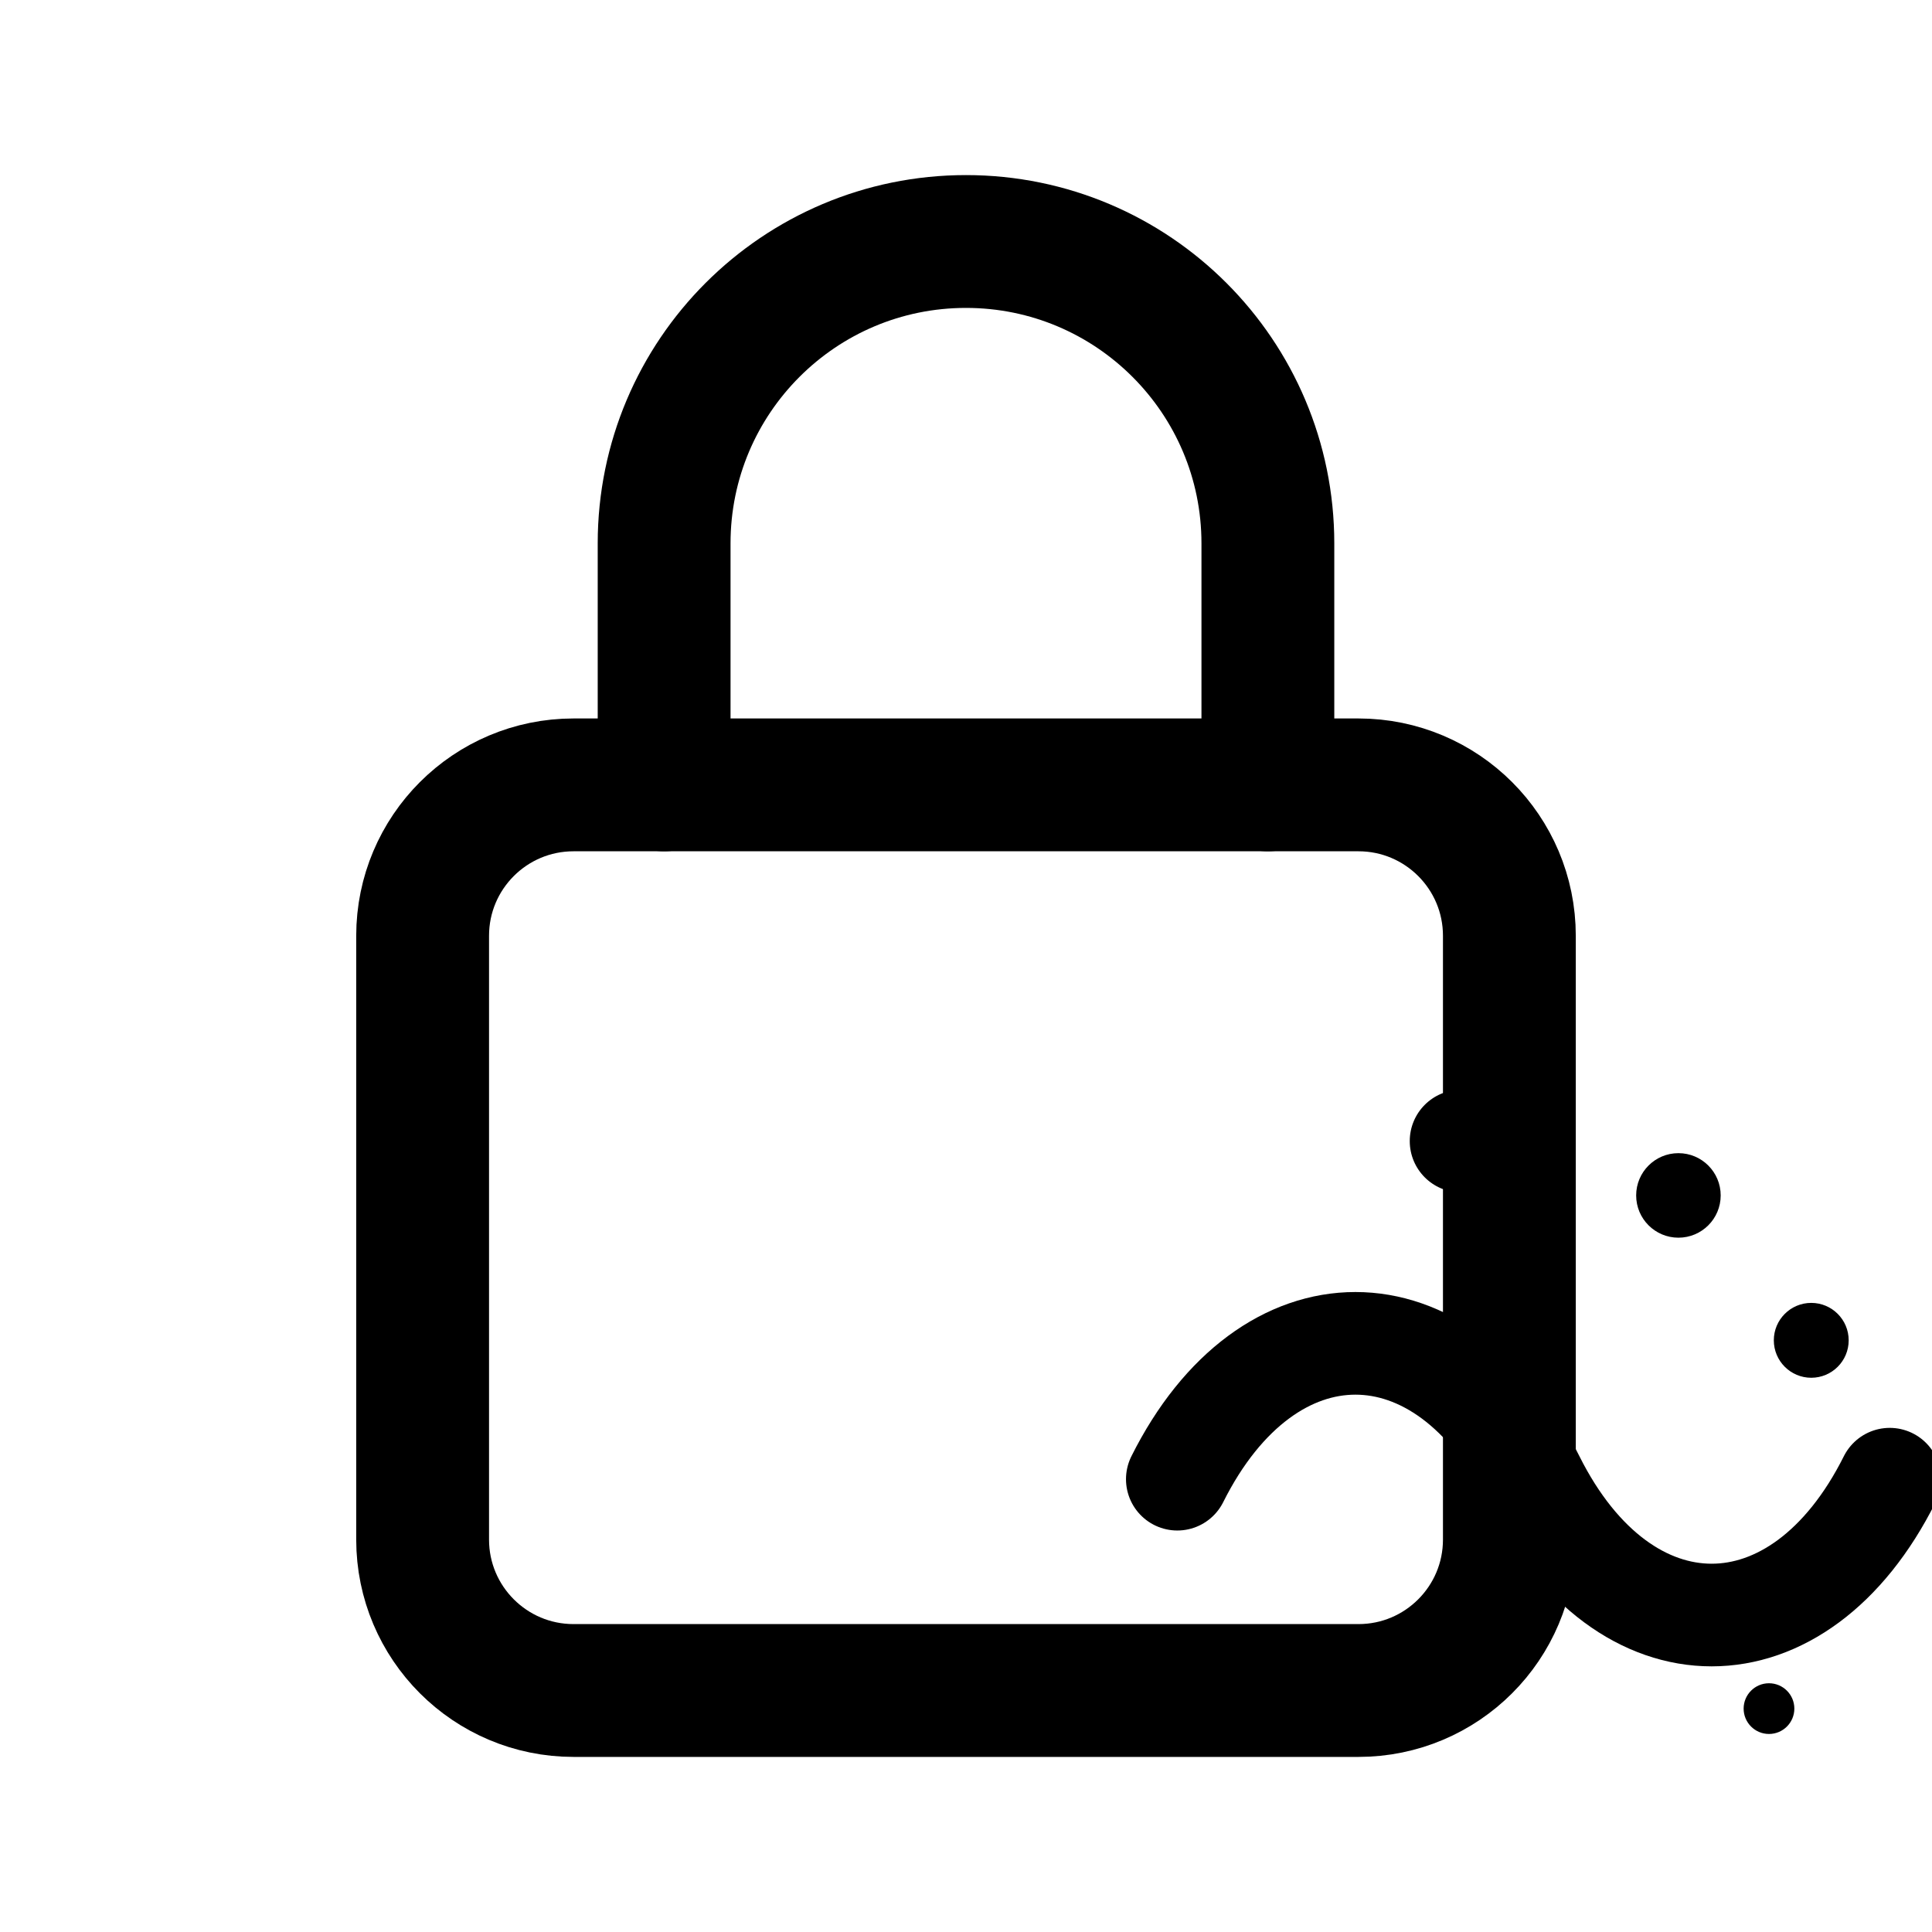
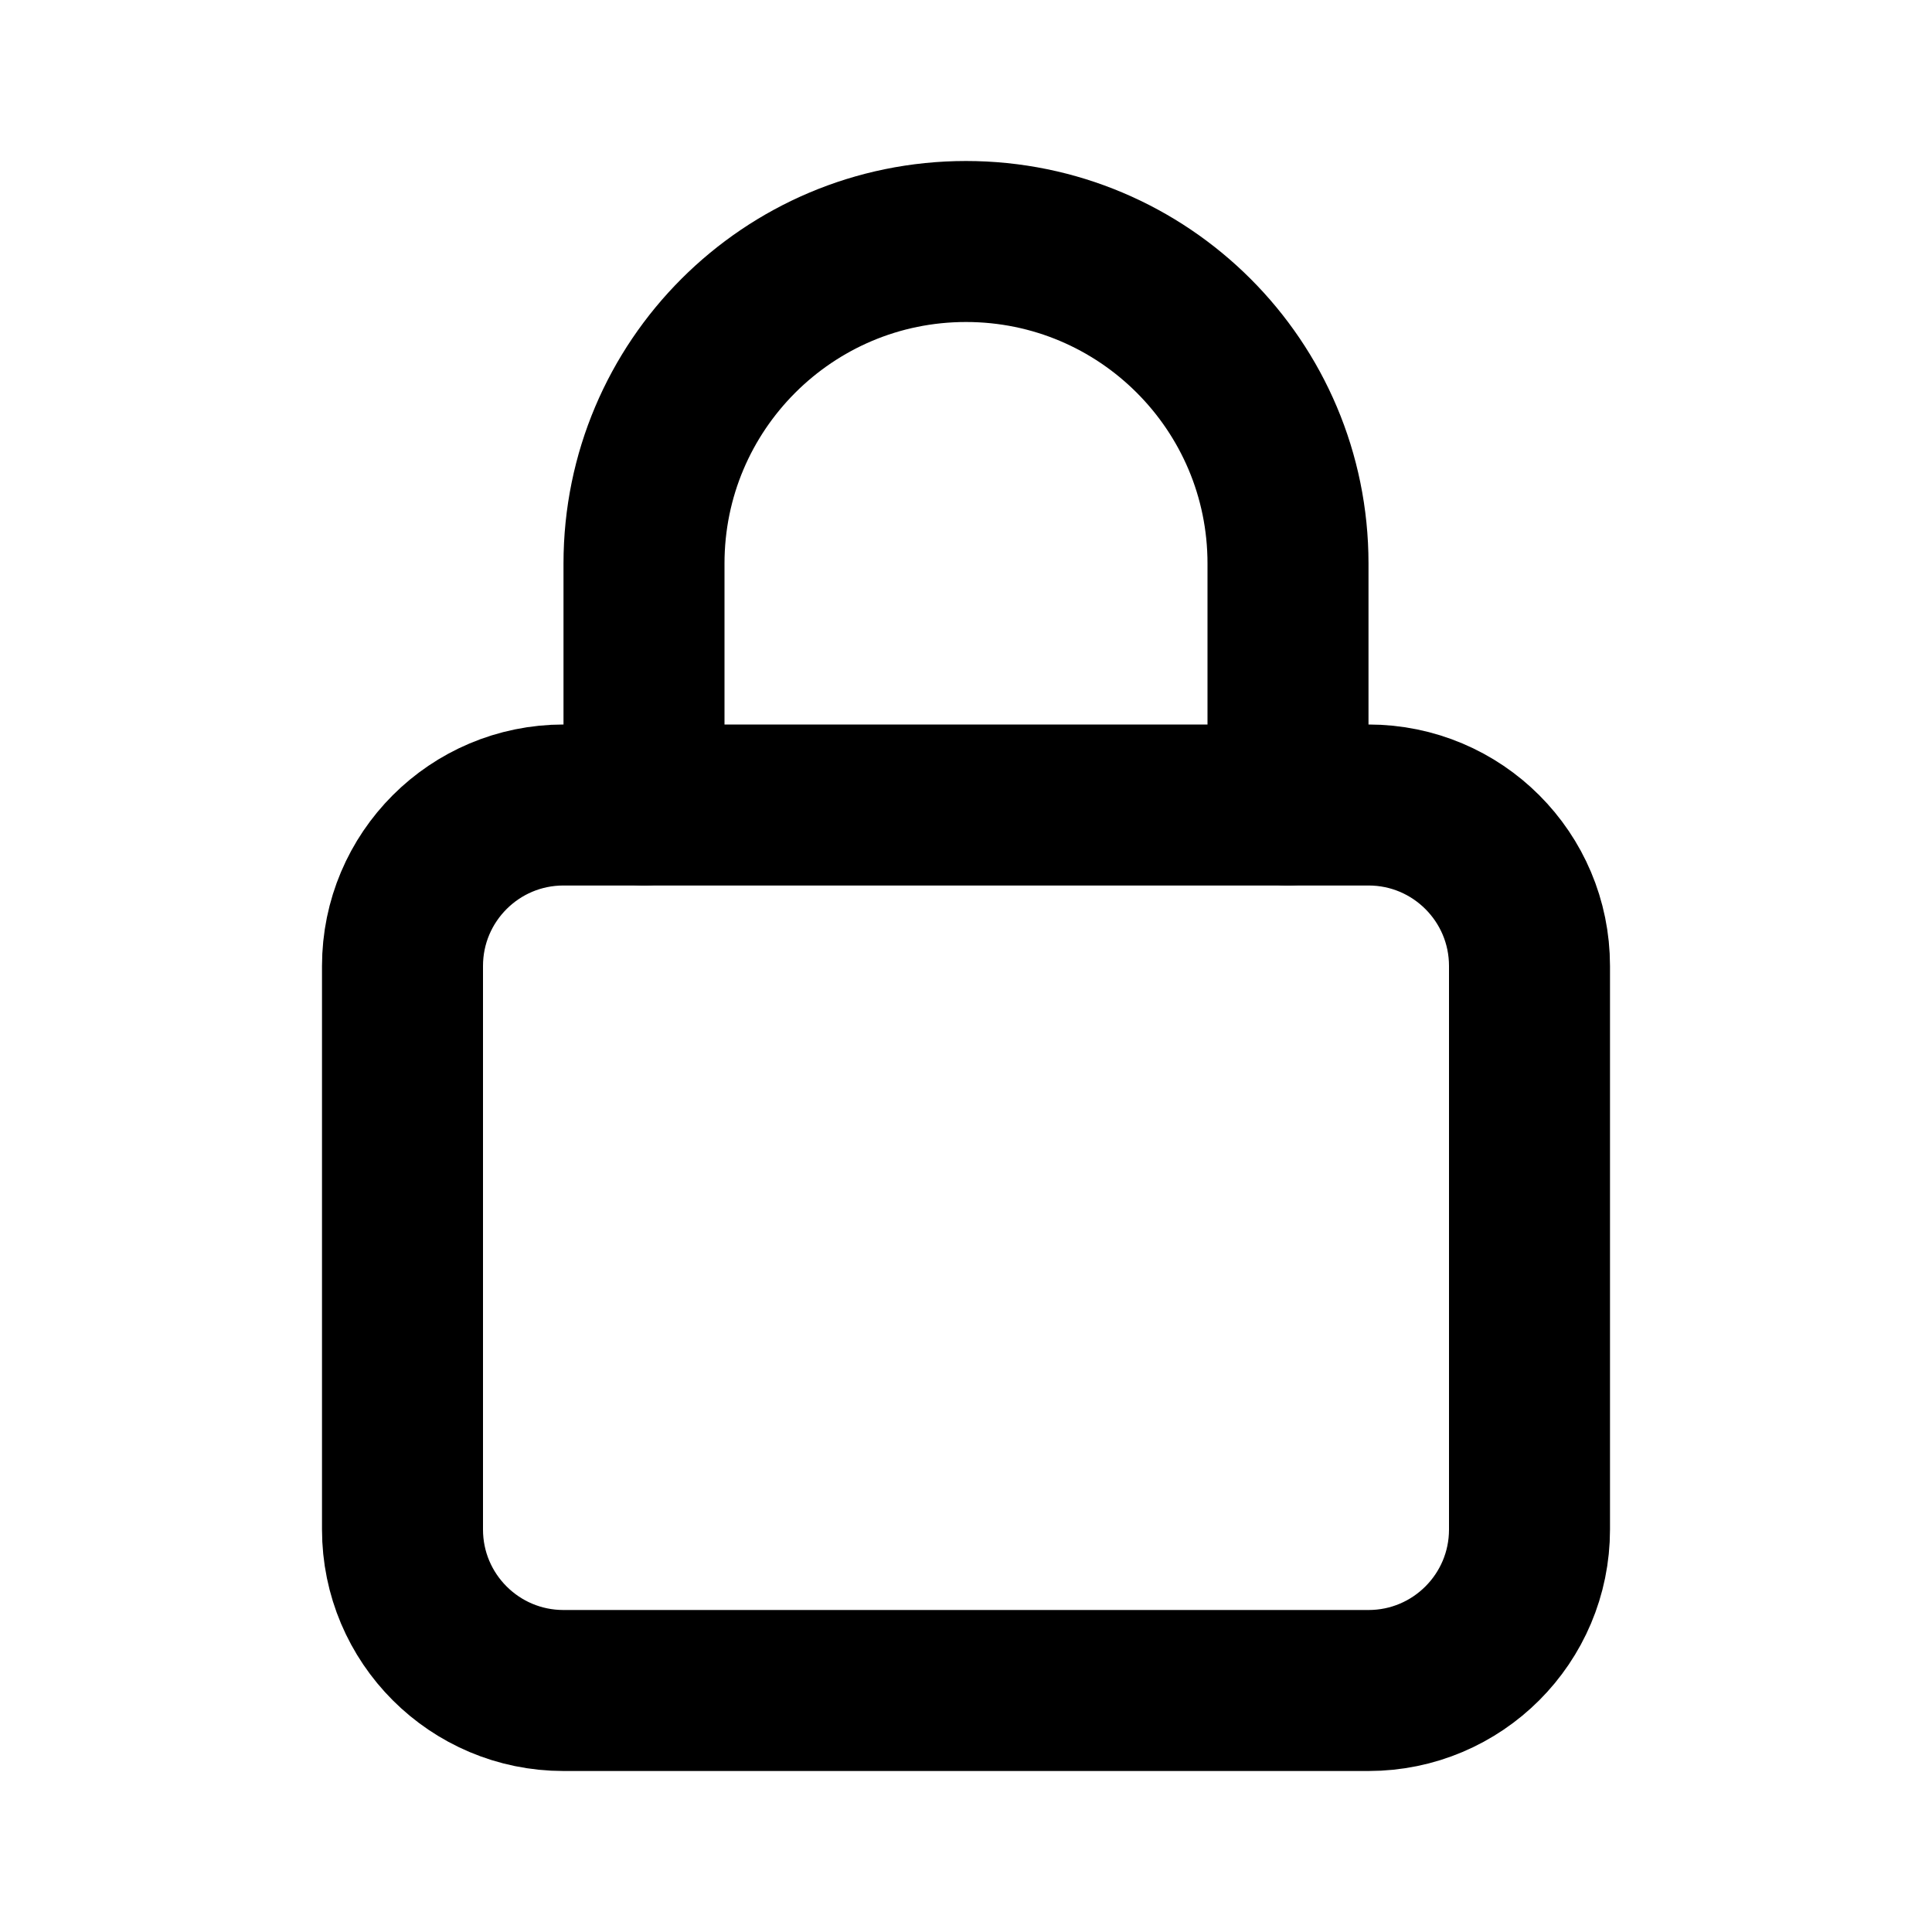
- <svg xmlns="http://www.w3.org/2000/svg" viewBox="0 0 32 32" fill="none" stroke="#000" stroke-width="2.2" stroke-linecap="round" stroke-linejoin="round" role="img" aria-labelledby="title desc">
-   <rect x="7" y="13" width="18" height="15" rx="2.5" />
-   <path d="M11 13V9a5 5 0 0 1 10 0v4" />
-   <g id="binzeo-signature" stroke="#000" fill="none" stroke-linecap="round" stroke-linejoin="round">
-     <path d="M19.5 24.5c1.5-3 4.4-3 5.9 0s4.4 3 5.9 0" stroke-width="1.7" />
-     <g fill="#000" stroke="none">
-       <circle cx="24.2" cy="18.9" r=".85" />
-       <circle cx="27.8" cy="19.8" r=".7" />
-       <circle cx="30" cy="22.2" r=".62" />
-       <circle cx="30.4" cy="25.4" r=".5" />
-       <circle cx="29.3" cy="28.3" r=".42" />
-     </g>
-   </g>
+ <svg xmlns="http://www.w3.org/2000/svg" viewBox="0 0 24 24" fill="none" stroke="#000000" stroke-width="2" stroke-linecap="round" stroke-linejoin="round" role="img" aria-label="lock icon">
+   <rect x="5" y="10" width="14" height="11" rx="2" />
+   <path d="M8 10V7a4 4 0 0 1 8 0v3" />
</svg>
